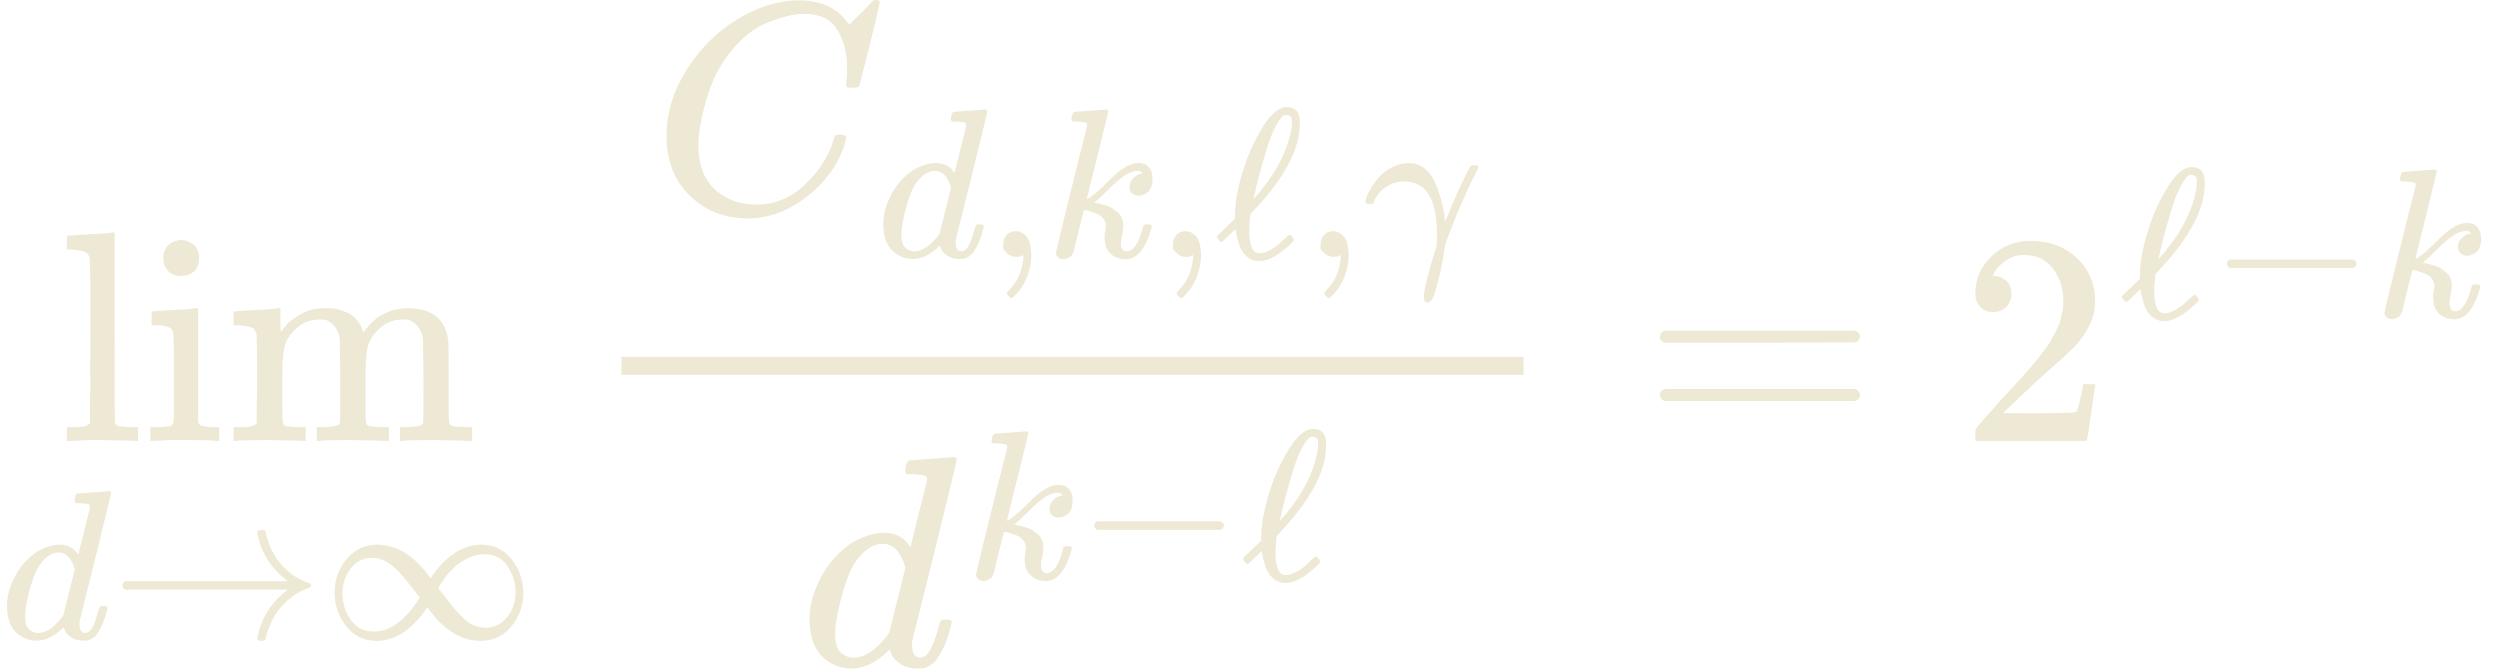
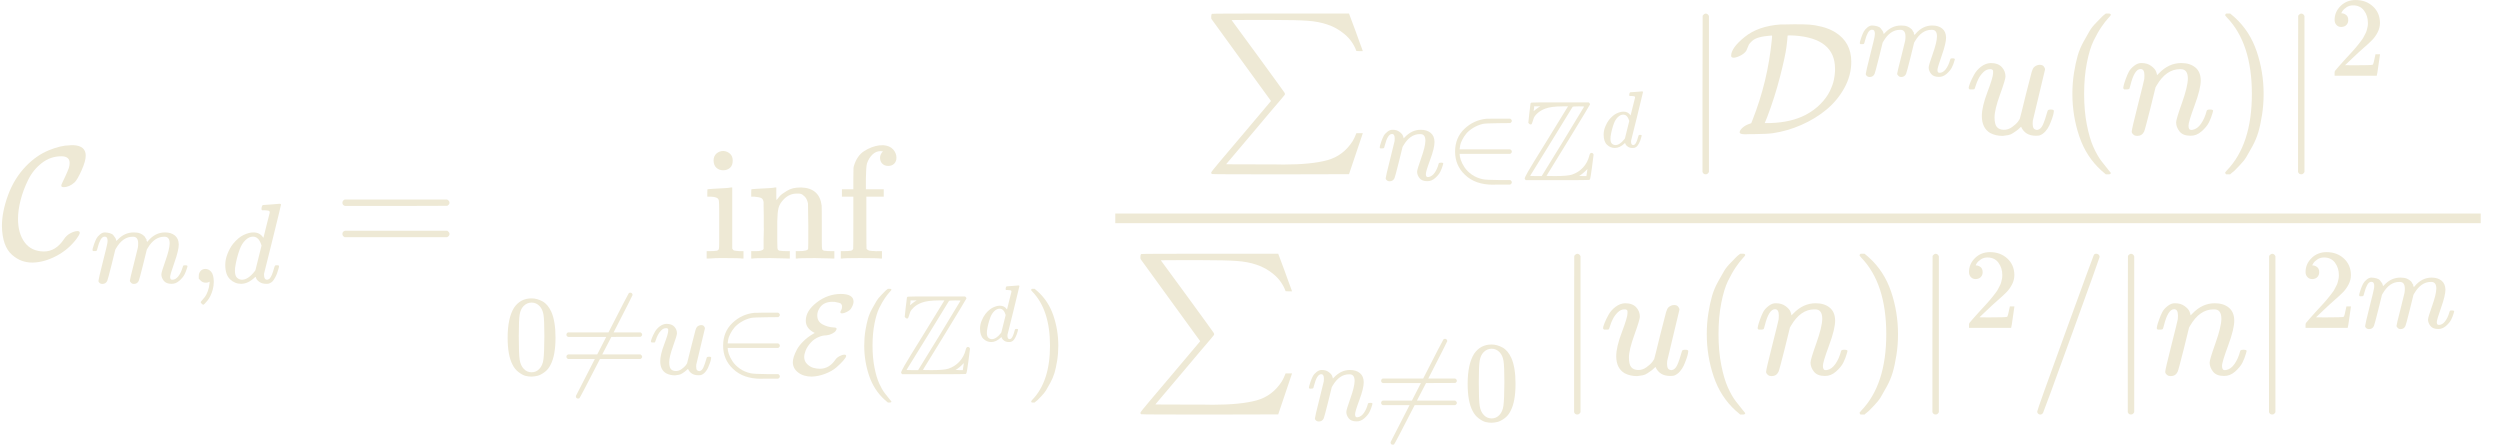
- <svg xmlns="http://www.w3.org/2000/svg" width="199.709" height="53.597" viewBox="0 0 8321.2 2233.2">
-   <svg x="0" y="0" width="8321.2" height="2233.2" viewBox="0 -1467.7 8321.2 2233.2">
+ <svg xmlns="http://www.w3.org/2000/svg" width="373.054" height="66.358" viewBox="0 0 15543.9 2764.9">
+   <svg x="0" y="0" width="15543.9" height="2764.9" viewBox="0 -1607.6 15543.9 2764.9">
    <g stroke="#eee9d5" fill="#eee9d5" stroke-width="0" transform="scale(1,-1)">
      <g data-mml-node="math">
-         <g data-mml-node="munder">
-           <g data-mml-node="mo" transform="translate(196.5,0)">
-             <path data-c="6C" d="M42 46H56Q95 46 103 60V68Q103 77 103 91T103 124T104 167T104 217T104 272T104 329Q104 366 104 407T104 482T104 542T103 586T103 603Q100 622 89 628T44 637H26V660Q26 683 28 683L38 684Q48 685 67 686T104 688Q121 689 141 690T171 693T182 694H185V379Q185 62 186 60Q190 52 198 49Q219 46 247 46H263V0H255L232 1Q209 2 183 2T145 3T107 3T57 1L34 0H26V46H42Z" />
-             <path data-c="69" d="M69 609Q69 637 87 653T131 669Q154 667 171 652T188 609Q188 579 171 564T129 549Q104 549 87 564T69 609ZM247 0Q232 3 143 3Q132 3 106 3T56 1L34 0H26V46H42Q70 46 91 49Q100 53 102 60T104 102V205V293Q104 345 102 359T88 378Q74 385 41 385H30V408Q30 431 32 431L42 432Q52 433 70 434T106 436Q123 437 142 438T171 441T182 442H185V62Q190 52 197 50T232 46H255V0H247Z" transform="translate(278,0)" />
-             <path data-c="6D" d="M41 46H55Q94 46 102 60V68Q102 77 102 91T102 122T103 161T103 203Q103 234 103 269T102 328V351Q99 370 88 376T43 385H25V408Q25 431 27 431L37 432Q47 433 65 434T102 436Q119 437 138 438T167 441T178 442H181V402Q181 364 182 364T187 369T199 384T218 402T247 421T285 437Q305 442 336 442Q351 442 364 440T387 434T406 426T421 417T432 406T441 395T448 384T452 374T455 366L457 361L460 365Q463 369 466 373T475 384T488 397T503 410T523 422T546 432T572 439T603 442Q729 442 740 329Q741 322 741 190V104Q741 66 743 59T754 49Q775 46 803 46H819V0H811L788 1Q764 2 737 2T699 3Q596 3 587 0H579V46H595Q656 46 656 62Q657 64 657 200Q656 335 655 343Q649 371 635 385T611 402T585 404Q540 404 506 370Q479 343 472 315T464 232V168V108Q464 78 465 68T468 55T477 49Q498 46 526 46H542V0H534L510 1Q487 2 460 2T422 3Q319 3 310 0H302V46H318Q379 46 379 62Q380 64 380 200Q379 335 378 343Q372 371 358 385T334 402T308 404Q263 404 229 370Q202 343 195 315T187 232V168V108Q187 78 188 68T191 55T200 49Q221 46 249 46H265V0H257L234 1Q210 2 183 2T145 3Q42 3 33 0H25V46H41Z" transform="translate(556,0)" />
-           </g>
-           <g data-mml-node="TeXAtom" transform="translate(0,-657.7) scale(0.707)" data-mjx-texclass="ORD">
+         <g data-mml-node="msub">
+           <g data-mml-node="TeXAtom" data-mjx-texclass="ORD">
            <g data-mml-node="mi">
+               <path data-c="43" d="M201 -25Q167 -25 136 -14T75 23T29 94T12 202Q12 290 50 394T161 574Q227 642 303 673T433 704Q435 705 457 705Q533 701 533 640Q533 606 507 548T464 474Q431 444 396 444Q381 444 381 453Q381 459 388 473T407 513T428 563Q433 580 433 594Q433 636 381 636Q314 636 260 594T175 489T128 363T112 247Q112 157 153 101T273 44Q347 44 398 121Q413 144 437 157T481 171Q496 171 496 160Q496 150 476 123Q426 56 350 16T201 -25Z" />
+             </g>
+           </g>
+           <g data-mml-node="TeXAtom" transform="translate(560,-150) scale(0.707)" data-mjx-texclass="ORD">
+             <g data-mml-node="mi">
+               <path data-c="1D45A" d="M21 287Q22 293 24 303T36 341T56 388T88 425T132 442T175 435T205 417T221 395T229 376L231 369Q231 367 232 367L243 378Q303 442 384 442Q401 442 415 440T441 433T460 423T475 411T485 398T493 385T497 373T500 364T502 357L510 367Q573 442 659 442Q713 442 746 415T780 336Q780 285 742 178T704 50Q705 36 709 31T724 26Q752 26 776 56T815 138Q818 149 821 151T837 153Q857 153 857 145Q857 144 853 130Q845 101 831 73T785 17T716 -10Q669 -10 648 17T627 73Q627 92 663 193T700 345Q700 404 656 404H651Q565 404 506 303L499 291L466 157Q433 26 428 16Q415 -11 385 -11Q372 -11 364 -4T353 8T350 18Q350 29 384 161L420 307Q423 322 423 345Q423 404 379 404H374Q288 404 229 303L222 291L189 157Q156 26 151 16Q138 -11 108 -11Q95 -11 87 -5T76 7T74 17Q74 30 112 181Q151 335 151 342Q154 357 154 369Q154 405 129 405Q107 405 92 377T69 316T57 280Q55 278 41 278H27Q21 284 21 287Z" />
+             </g>
+             <g data-mml-node="mo" transform="translate(878,0)">
+               <path data-c="2C" d="M78 35T78 60T94 103T137 121Q165 121 187 96T210 8Q210 -27 201 -60T180 -117T154 -158T130 -185T117 -194Q113 -194 104 -185T95 -172Q95 -168 106 -156T131 -126T157 -76T173 -3V9L172 8Q170 7 167 6T161 3T152 1T140 0Q113 0 96 17Z" />
+             </g>
+             <g data-mml-node="mi" transform="translate(1156,0)">
              <path data-c="1D451" d="M366 683Q367 683 438 688T511 694Q523 694 523 686Q523 679 450 384T375 83T374 68Q374 26 402 26Q411 27 422 35Q443 55 463 131Q469 151 473 152Q475 153 483 153H487H491Q506 153 506 145Q506 140 503 129Q490 79 473 48T445 8T417 -8Q409 -10 393 -10Q359 -10 336 5T306 36L300 51Q299 52 296 50Q294 48 292 46Q233 -10 172 -10Q117 -10 75 30T33 157Q33 205 53 255T101 341Q148 398 195 420T280 442Q336 442 364 400Q369 394 369 396Q370 400 396 505T424 616Q424 629 417 632T378 637H357Q351 643 351 645T353 664Q358 683 366 683ZM352 326Q329 405 277 405Q242 405 210 374T160 293Q131 214 119 129Q119 126 119 118T118 106Q118 61 136 44T179 26Q233 26 290 98L298 109L352 326Z" />
            </g>
-             <g data-mml-node="mo" transform="translate(520,0)">
-               <path data-c="2192" d="M56 237T56 250T70 270H835Q719 357 692 493Q692 494 692 496T691 499Q691 511 708 511H711Q720 511 723 510T729 506T732 497T735 481T743 456Q765 389 816 336T935 261Q944 258 944 250Q944 244 939 241T915 231T877 212Q836 186 806 152T761 85T740 35T732 4Q730 -6 727 -8T711 -11Q691 -11 691 0Q691 7 696 25Q728 151 835 230H70Q56 237 56 250Z" />
-             </g>
-             <g data-mml-node="mi" transform="translate(1520,0)">
-               <path data-c="221E" d="M55 217Q55 305 111 373T254 442Q342 442 419 381Q457 350 493 303L507 284L514 294Q618 442 747 442Q833 442 888 374T944 214Q944 128 889 59T743 -11Q657 -11 580 50Q542 81 506 128L492 147L485 137Q381 -11 252 -11Q166 -11 111 57T55 217ZM907 217Q907 285 869 341T761 397Q740 397 720 392T682 378T648 359T619 335T594 310T574 285T559 263T548 246L543 238L574 198Q605 158 622 138T664 94T714 61T765 51Q827 51 867 100T907 217ZM92 214Q92 145 131 89T239 33Q357 33 456 193L425 233Q364 312 334 337Q285 380 233 380Q171 380 132 331T92 214Z" />
-             </g>
-           </g>
-         </g>
-         <g data-mml-node="mfrac" transform="translate(1948.6,0)">
-           <g data-mml-node="msub" transform="translate(220,762.7)">
-             <g data-mml-node="mi">
-               <path data-c="1D436" d="M50 252Q50 367 117 473T286 641T490 704Q580 704 633 653Q642 643 648 636T656 626L657 623Q660 623 684 649Q691 655 699 663T715 679T725 690L740 705H746Q760 705 760 698Q760 694 728 561Q692 422 692 421Q690 416 687 415T669 413H653Q647 419 647 422Q647 423 648 429T650 449T651 481Q651 552 619 605T510 659Q484 659 454 652T382 628T299 572T226 479Q194 422 175 346T156 222Q156 108 232 58Q280 24 350 24Q441 24 512 92T606 240Q610 253 612 255T628 257Q648 257 648 248Q648 243 647 239Q618 132 523 55T319 -22Q206 -22 128 53T50 252Z" />
-             </g>
-             <g data-mml-node="TeXAtom" transform="translate(748,-150) scale(0.707)" data-mjx-texclass="ORD">
+           </g>
+         </g>
+         <g data-mml-node="mo" transform="translate(2072.9,0)">
+           <path data-c="3D" d="M56 347Q56 360 70 367H707Q722 359 722 347Q722 336 708 328L390 327H72Q56 332 56 347ZM56 153Q56 168 72 173H708Q722 163 722 153Q722 140 707 133H70Q56 140 56 153Z" />
+         </g>
+         <g data-mml-node="munder" transform="translate(3128.7,0)">
+           <g data-mml-node="mo" transform="translate(1239,0)">
+             <path data-c="69" d="M69 609Q69 637 87 653T131 669Q154 667 171 652T188 609Q188 579 171 564T129 549Q104 549 87 564T69 609ZM247 0Q232 3 143 3Q132 3 106 3T56 1L34 0H26V46H42Q70 46 91 49Q100 53 102 60T104 102V205V293Q104 345 102 359T88 378Q74 385 41 385H30V408Q30 431 32 431L42 432Q52 433 70 434T106 436Q123 437 142 438T171 441T182 442H185V62Q190 52 197 50T232 46H255V0H247Z" />
+             <path data-c="6E" d="M41 46H55Q94 46 102 60V68Q102 77 102 91T102 122T103 161T103 203Q103 234 103 269T102 328V351Q99 370 88 376T43 385H25V408Q25 431 27 431L37 432Q47 433 65 434T102 436Q119 437 138 438T167 441T178 442H181V402Q181 364 182 364T187 369T199 384T218 402T247 421T285 437Q305 442 336 442Q450 438 463 329Q464 322 464 190V104Q464 66 466 59T477 49Q498 46 526 46H542V0H534L510 1Q487 2 460 2T422 3Q319 3 310 0H302V46H318Q379 46 379 62Q380 64 380 200Q379 335 378 343Q372 371 358 385T334 402T308 404Q263 404 229 370Q202 343 195 315T187 232V168V108Q187 78 188 68T191 55T200 49Q221 46 249 46H265V0H257L234 1Q210 2 183 2T145 3Q42 3 33 0H25V46H41Z" transform="translate(278,0)" />
+             <path data-c="66" d="M273 0Q255 3 146 3Q43 3 34 0H26V46H42Q70 46 91 49Q99 52 103 60Q104 62 104 224V385H33V431H104V497L105 564L107 574Q126 639 171 668T266 704Q267 704 275 704T289 705Q330 702 351 679T372 627Q372 604 358 590T321 576T284 590T270 627Q270 647 288 667H284Q280 668 273 668Q245 668 223 647T189 592Q183 572 182 497V431H293V385H185V225Q185 63 186 61T189 57T194 54T199 51T206 49T213 48T222 47T231 47T241 46T251 46H282V0H273Z" transform="translate(834,0)" />
+           </g>
+           <g data-mml-node="TeXAtom" transform="translate(0,-718.4) scale(0.707)" data-mjx-texclass="ORD">
+             <g data-mml-node="mn">
+               <path data-c="30" d="M96 585Q152 666 249 666Q297 666 345 640T423 548Q460 465 460 320Q460 165 417 83Q397 41 362 16T301 -15T250 -22Q224 -22 198 -16T137 16T82 83Q39 165 39 320Q39 494 96 585ZM321 597Q291 629 250 629Q208 629 178 597Q153 571 145 525T137 333Q137 175 145 125T181 46Q209 16 250 16Q290 16 318 46Q347 76 354 130T362 333Q362 478 354 524T321 597Z" />
+             </g>
+             <g data-mml-node="mo" transform="translate(500,0)">
+               <path data-c="2260" d="M166 -215T159 -215T147 -212T141 -204T139 -197Q139 -190 144 -183L306 133H70Q56 140 56 153Q56 168 72 173H327L406 327H72Q56 332 56 347Q56 360 70 367H426Q597 702 602 707Q605 716 618 716Q625 716 630 712T636 703T638 696Q638 692 471 367H707Q722 359 722 347Q722 336 708 328L451 327L371 173H708Q722 163 722 153Q722 140 707 133H351Q175 -210 170 -212Q166 -215 159 -215Z" />
+             </g>
+             <g data-mml-node="mi" transform="translate(1278,0)">
+               <path data-c="1D462" d="M21 287Q21 295 30 318T55 370T99 420T158 442Q204 442 227 417T250 358Q250 340 216 246T182 105Q182 62 196 45T238 27T291 44T328 78L339 95Q341 99 377 247Q407 367 413 387T427 416Q444 431 463 431Q480 431 488 421T496 402L420 84Q419 79 419 68Q419 43 426 35T447 26Q469 29 482 57T512 145Q514 153 532 153Q551 153 551 144Q550 139 549 130T540 98T523 55T498 17T462 -8Q454 -10 438 -10Q372 -10 347 46Q345 45 336 36T318 21T296 6T267 -6T233 -11Q189 -11 155 7Q103 38 103 113Q103 170 138 262T173 379Q173 380 173 381Q173 390 173 393T169 400T158 404H154Q131 404 112 385T82 344T65 302T57 280Q55 278 41 278H27Q21 284 21 287Z" />
+             </g>
+             <g data-mml-node="mo" transform="translate(1850,0)">
+               <path data-c="2208" d="M84 250Q84 372 166 450T360 539Q361 539 377 539T419 540T469 540H568Q583 532 583 520Q583 511 570 501L466 500Q355 499 329 494Q280 482 242 458T183 409T147 354T129 306T124 272V270H568Q583 262 583 250T568 230H124V228Q124 207 134 177T167 112T231 48T328 7Q355 1 466 0H570Q583 -10 583 -20Q583 -32 568 -40H471Q464 -40 446 -40T417 -41Q262 -41 172 45Q84 127 84 250Z" />
+             </g>
+             <g data-mml-node="TeXAtom" data-mjx-texclass="ORD" transform="translate(2517,0)">
              <g data-mml-node="mi">
+                 <path data-c="45" d="M144 470Q144 556 240 630T451 705Q564 705 564 637Q564 611 540 573Q529 559 505 547T464 534Q448 534 448 545Q448 552 455 562Q463 577 463 591Q463 600 462 604T456 616T436 627T400 635Q396 635 390 635T380 636Q291 636 258 568Q245 544 245 516Q245 463 290 438T391 410Q415 410 415 398Q415 392 407 380T376 356T326 341Q288 340 260 327Q218 311 187 276T143 208T130 151Q130 113 156 88T211 55T268 47Q349 47 403 125Q415 144 439 157T483 171Q499 171 499 160Q499 148 475 120T413 59T315 3T197 -22Q124 -22 77 14T30 105Q30 126 39 154T66 216T122 288T209 354L223 362Q144 400 144 470Z" />
+               </g>
+             </g>
+             <g data-mml-node="mo" transform="translate(3081,0)">
+               <path data-c="28" d="M94 250Q94 319 104 381T127 488T164 576T202 643T244 695T277 729T302 750H315H319Q333 750 333 741Q333 738 316 720T275 667T226 581T184 443T167 250T184 58T225 -81T274 -167T316 -220T333 -241Q333 -250 318 -250H315H302L274 -226Q180 -141 137 -14T94 250Z" />
+             </g>
+             <g data-mml-node="msup" transform="translate(3470,0)">
+               <g data-mml-node="TeXAtom" data-mjx-texclass="ORD">
+                 <g data-mml-node="mi">
+                   <path data-c="2124" d="M39 -1Q29 9 29 12Q29 23 60 77T219 337L410 648H364Q261 648 210 628Q168 612 142 588T109 545T97 509T88 490Q85 489 80 489Q72 489 61 503L70 588Q72 607 75 628T79 662T81 675Q84 677 88 681Q90 683 341 683H592Q604 673 604 666Q604 662 412 348L221 37Q221 35 301 35Q406 35 446 48Q504 68 543 111T597 212Q602 239 617 239Q624 239 629 234T635 223Q635 215 621 113T604 8L597 1Q595 -1 317 -1H39ZM148 637L166 648H112V632Q111 629 110 622T108 612Q108 608 110 608T116 612T129 623T148 637ZM552 646Q552 648 504 648Q452 648 450 643Q448 639 266 343T77 37Q77 35 128 35H179L366 339L552 646ZM572 35Q581 89 581 97L561 77Q542 59 526 48L508 37L539 35H572Z" />
+                 </g>
+               </g>
+               <g data-mml-node="mi" transform="translate(700,289) scale(0.707)">
                <path data-c="1D451" d="M366 683Q367 683 438 688T511 694Q523 694 523 686Q523 679 450 384T375 83T374 68Q374 26 402 26Q411 27 422 35Q443 55 463 131Q469 151 473 152Q475 153 483 153H487H491Q506 153 506 145Q506 140 503 129Q490 79 473 48T445 8T417 -8Q409 -10 393 -10Q359 -10 336 5T306 36L300 51Q299 52 296 50Q294 48 292 46Q233 -10 172 -10Q117 -10 75 30T33 157Q33 205 53 255T101 341Q148 398 195 420T280 442Q336 442 364 400Q369 394 369 396Q370 400 396 505T424 616Q424 629 417 632T378 637H357Q351 643 351 645T353 664Q358 683 366 683ZM352 326Q329 405 277 405Q242 405 210 374T160 293Q131 214 119 129Q119 126 119 118T118 106Q118 61 136 44T179 26Q233 26 290 98L298 109L352 326Z" />
              </g>
-               <g data-mml-node="mo" transform="translate(520,0)">
-                 <path data-c="2C" d="M78 35T78 60T94 103T137 121Q165 121 187 96T210 8Q210 -27 201 -60T180 -117T154 -158T130 -185T117 -194Q113 -194 104 -185T95 -172Q95 -168 106 -156T131 -126T157 -76T173 -3V9L172 8Q170 7 167 6T161 3T152 1T140 0Q113 0 96 17Z" />
-               </g>
-               <g data-mml-node="mi" transform="translate(798,0)">
-                 <path data-c="1D458" d="M121 647Q121 657 125 670T137 683Q138 683 209 688T282 694Q294 694 294 686Q294 679 244 477Q194 279 194 272Q213 282 223 291Q247 309 292 354T362 415Q402 442 438 442Q468 442 485 423T503 369Q503 344 496 327T477 302T456 291T438 288Q418 288 406 299T394 328Q394 353 410 369T442 390L458 393Q446 405 434 405H430Q398 402 367 380T294 316T228 255Q230 254 243 252T267 246T293 238T320 224T342 206T359 180T365 147Q365 130 360 106T354 66Q354 26 381 26Q429 26 459 145Q461 153 479 153H483Q499 153 499 144Q499 139 496 130Q455 -11 378 -11Q333 -11 305 15T277 90Q277 108 280 121T283 145Q283 167 269 183T234 206T200 217T182 220H180Q168 178 159 139T145 81T136 44T129 20T122 7T111 -2Q98 -11 83 -11Q66 -11 57 -1T48 16Q48 26 85 176T158 471L195 616Q196 629 188 632T149 637H144Q134 637 131 637T124 640T121 647Z" />
-               </g>
-               <g data-mml-node="mo" transform="translate(1319,0)">
-                 <path data-c="2C" d="M78 35T78 60T94 103T137 121Q165 121 187 96T210 8Q210 -27 201 -60T180 -117T154 -158T130 -185T117 -194Q113 -194 104 -185T95 -172Q95 -168 106 -156T131 -126T157 -76T173 -3V9L172 8Q170 7 167 6T161 3T152 1T140 0Q113 0 96 17Z" />
-               </g>
-               <g data-mml-node="mi" transform="translate(1597,0)">
-                 <path data-c="2113" d="M345 104T349 104T361 95T369 80T352 59Q268 -20 206 -20Q170 -20 146 3T113 53T99 104L94 129Q94 130 79 116T48 86T28 70Q22 70 15 79T7 94Q7 98 12 103T58 147L91 179V185Q91 186 91 191T92 200Q92 282 128 400T223 612T336 705Q397 705 397 636V627Q397 453 194 233Q185 223 180 218T174 211T171 208T165 201L163 186Q159 142 159 123Q159 17 208 17Q228 17 253 30T293 56T335 94Q345 104 349 104ZM360 634Q360 655 354 661T336 668Q328 668 322 666T302 645T272 592Q252 547 229 467T192 330L179 273Q179 272 186 280T204 300T221 322Q327 453 355 590Q360 612 360 634Z" />
-               </g>
-               <g data-mml-node="mo" transform="translate(2014,0)">
-                 <path data-c="2C" d="M78 35T78 60T94 103T137 121Q165 121 187 96T210 8Q210 -27 201 -60T180 -117T154 -158T130 -185T117 -194Q113 -194 104 -185T95 -172Q95 -168 106 -156T131 -126T157 -76T173 -3V9L172 8Q170 7 167 6T161 3T152 1T140 0Q113 0 96 17Z" />
-               </g>
-               <g data-mml-node="mi" transform="translate(2292,0)">
-                 <path data-c="1D6FE" d="M31 249Q11 249 11 258Q11 275 26 304T66 365T129 418T206 441Q233 441 239 440Q287 429 318 386T371 255Q385 195 385 170Q385 166 386 166L398 193Q418 244 443 300T486 391T508 430Q510 431 524 431H537Q543 425 543 422Q543 418 522 378T463 251T391 71Q385 55 378 6T357 -100Q341 -165 330 -190T303 -216Q286 -216 286 -188Q286 -138 340 32L346 51L347 69Q348 79 348 100Q348 257 291 317Q251 355 196 355Q148 355 108 329T51 260Q49 251 47 251Q45 249 31 249Z" />
-               </g>
-             </g>
-           </g>
-           <g data-mml-node="msup" transform="translate(713.1,-747.5)">
-             <g data-mml-node="mi">
-               <path data-c="1D451" d="M366 683Q367 683 438 688T511 694Q523 694 523 686Q523 679 450 384T375 83T374 68Q374 26 402 26Q411 27 422 35Q443 55 463 131Q469 151 473 152Q475 153 483 153H487H491Q506 153 506 145Q506 140 503 129Q490 79 473 48T445 8T417 -8Q409 -10 393 -10Q359 -10 336 5T306 36L300 51Q299 52 296 50Q294 48 292 46Q233 -10 172 -10Q117 -10 75 30T33 157Q33 205 53 255T101 341Q148 398 195 420T280 442Q336 442 364 400Q369 394 369 396Q370 400 396 505T424 616Q424 629 417 632T378 637H357Q351 643 351 645T353 664Q358 683 366 683ZM352 326Q329 405 277 405Q242 405 210 374T160 293Q131 214 119 129Q119 126 119 118T118 106Q118 61 136 44T179 26Q233 26 290 98L298 109L352 326Z" />
-             </g>
-             <g data-mml-node="TeXAtom" transform="translate(553,289) scale(0.707)" data-mjx-texclass="ORD">
-               <g data-mml-node="mi">
-                 <path data-c="1D458" d="M121 647Q121 657 125 670T137 683Q138 683 209 688T282 694Q294 694 294 686Q294 679 244 477Q194 279 194 272Q213 282 223 291Q247 309 292 354T362 415Q402 442 438 442Q468 442 485 423T503 369Q503 344 496 327T477 302T456 291T438 288Q418 288 406 299T394 328Q394 353 410 369T442 390L458 393Q446 405 434 405H430Q398 402 367 380T294 316T228 255Q230 254 243 252T267 246T293 238T320 224T342 206T359 180T365 147Q365 130 360 106T354 66Q354 26 381 26Q429 26 459 145Q461 153 479 153H483Q499 153 499 144Q499 139 496 130Q455 -11 378 -11Q333 -11 305 15T277 90Q277 108 280 121T283 145Q283 167 269 183T234 206T200 217T182 220H180Q168 178 159 139T145 81T136 44T129 20T122 7T111 -2Q98 -11 83 -11Q66 -11 57 -1T48 16Q48 26 85 176T158 471L195 616Q196 629 188 632T149 637H144Q134 637 131 637T124 640T121 647Z" />
-               </g>
-               <g data-mml-node="mo" transform="translate(521,0)">
-                 <path data-c="2212" d="M84 237T84 250T98 270H679Q694 262 694 250T679 230H98Q84 237 84 250Z" />
-               </g>
-               <g data-mml-node="mi" transform="translate(1299,0)">
-                 <path data-c="2113" d="M345 104T349 104T361 95T369 80T352 59Q268 -20 206 -20Q170 -20 146 3T113 53T99 104L94 129Q94 130 79 116T48 86T28 70Q22 70 15 79T7 94Q7 98 12 103T58 147L91 179V185Q91 186 91 191T92 200Q92 282 128 400T223 612T336 705Q397 705 397 636V627Q397 453 194 233Q185 223 180 218T174 211T171 208T165 201L163 186Q159 142 159 123Q159 17 208 17Q228 17 253 30T293 56T335 94Q345 104 349 104ZM360 634Q360 655 354 661T336 668Q328 668 322 666T302 645T272 592Q252 547 229 467T192 330L179 273Q179 272 186 280T204 300T221 322Q327 453 355 590Q360 612 360 634Z" />
-               </g>
-             </g>
-           </g>
-           <rect width="3002.6" height="60" x="120" y="220" />
-         </g>
-         <g data-mml-node="mo" transform="translate(5469,0)">
-           <path data-c="3D" d="M56 347Q56 360 70 367H707Q722 359 722 347Q722 336 708 328L390 327H72Q56 332 56 347ZM56 153Q56 168 72 173H708Q722 163 722 153Q722 140 707 133H70Q56 140 56 153Z" />
-         </g>
-         <g data-mml-node="msup" transform="translate(6524.8,0)">
-           <g data-mml-node="mn">
-             <path data-c="32" d="M109 429Q82 429 66 447T50 491Q50 562 103 614T235 666Q326 666 387 610T449 465Q449 422 429 383T381 315T301 241Q265 210 201 149L142 93L218 92Q375 92 385 97Q392 99 409 186V189H449V186Q448 183 436 95T421 3V0H50V19V31Q50 38 56 46T86 81Q115 113 136 137Q145 147 170 174T204 211T233 244T261 278T284 308T305 340T320 369T333 401T340 431T343 464Q343 527 309 573T212 619Q179 619 154 602T119 569T109 550Q109 549 114 549Q132 549 151 535T170 489Q170 464 154 447T109 429Z" />
-           </g>
-           <g data-mml-node="TeXAtom" transform="translate(533,413) scale(0.707)" data-mjx-texclass="ORD">
-             <g data-mml-node="mi">
-               <path data-c="2113" d="M345 104T349 104T361 95T369 80T352 59Q268 -20 206 -20Q170 -20 146 3T113 53T99 104L94 129Q94 130 79 116T48 86T28 70Q22 70 15 79T7 94Q7 98 12 103T58 147L91 179V185Q91 186 91 191T92 200Q92 282 128 400T223 612T336 705Q397 705 397 636V627Q397 453 194 233Q185 223 180 218T174 211T171 208T165 201L163 186Q159 142 159 123Q159 17 208 17Q228 17 253 30T293 56T335 94Q345 104 349 104ZM360 634Q360 655 354 661T336 668Q328 668 322 666T302 645T272 592Q252 547 229 467T192 330L179 273Q179 272 186 280T204 300T221 322Q327 453 355 590Q360 612 360 634Z" />
-             </g>
-             <g data-mml-node="mo" transform="translate(417,0)">
-               <path data-c="2212" d="M84 237T84 250T98 270H679Q694 262 694 250T679 230H98Q84 237 84 250Z" />
-             </g>
-             <g data-mml-node="mi" transform="translate(1195,0)">
-               <path data-c="1D458" d="M121 647Q121 657 125 670T137 683Q138 683 209 688T282 694Q294 694 294 686Q294 679 244 477Q194 279 194 272Q213 282 223 291Q247 309 292 354T362 415Q402 442 438 442Q468 442 485 423T503 369Q503 344 496 327T477 302T456 291T438 288Q418 288 406 299T394 328Q394 353 410 369T442 390L458 393Q446 405 434 405H430Q398 402 367 380T294 316T228 255Q230 254 243 252T267 246T293 238T320 224T342 206T359 180T365 147Q365 130 360 106T354 66Q354 26 381 26Q429 26 459 145Q461 153 479 153H483Q499 153 499 144Q499 139 496 130Q455 -11 378 -11Q333 -11 305 15T277 90Q277 108 280 121T283 145Q283 167 269 183T234 206T200 217T182 220H180Q168 178 159 139T145 81T136 44T129 20T122 7T111 -2Q98 -11 83 -11Q66 -11 57 -1T48 16Q48 26 85 176T158 471L195 616Q196 629 188 632T149 637H144Q134 637 131 637T124 640T121 647Z" />
-             </g>
-           </g>
+             </g>
+             <g data-mml-node="mo" transform="translate(4587.7,0)">
+               <path data-c="29" d="M60 749L64 750Q69 750 74 750H86L114 726Q208 641 251 514T294 250Q294 182 284 119T261 12T224 -76T186 -143T145 -194T113 -227T90 -246Q87 -249 86 -250H74Q66 -250 63 -250T58 -247T55 -238Q56 -237 66 -225Q221 -64 221 250T66 725Q56 737 55 738Q55 746 60 749Z" />
+             </g>
+           </g>
+         </g>
+         <g data-mml-node="mfrac" transform="translate(6814.4,0)">
+           <g data-mml-node="mrow" transform="translate(660.1,773.6)">
+             <g data-mml-node="munder">
+               <g data-mml-node="mo">
+                 <path data-c="2211" d="M61 748Q64 750 489 750H913L954 640Q965 609 976 579T993 533T999 516H979L959 517Q936 579 886 621T777 682Q724 700 655 705T436 710H319Q183 710 183 709Q186 706 348 484T511 259Q517 250 513 244L490 216Q466 188 420 134T330 27L149 -187Q149 -188 362 -188Q388 -188 436 -188T506 -189Q679 -189 778 -162T936 -43Q946 -27 959 6H999L913 -249L489 -250Q65 -250 62 -248Q56 -246 56 -239Q56 -234 118 -161Q186 -81 245 -11L428 206Q428 207 242 462L57 717L56 728Q56 744 61 748Z" />
+               </g>
+               <g data-mml-node="TeXAtom" transform="translate(1089,-285.4) scale(0.707)" data-mjx-texclass="ORD">
+                 <g data-mml-node="mi">
+                   <path data-c="1D45B" d="M21 287Q22 293 24 303T36 341T56 388T89 425T135 442Q171 442 195 424T225 390T231 369Q231 367 232 367L243 378Q304 442 382 442Q436 442 469 415T503 336T465 179T427 52Q427 26 444 26Q450 26 453 27Q482 32 505 65T540 145Q542 153 560 153Q580 153 580 145Q580 144 576 130Q568 101 554 73T508 17T439 -10Q392 -10 371 17T350 73Q350 92 386 193T423 345Q423 404 379 404H374Q288 404 229 303L222 291L189 157Q156 26 151 16Q138 -11 108 -11Q95 -11 87 -5T76 7T74 17Q74 30 112 180T152 343Q153 348 153 366Q153 405 129 405Q91 405 66 305Q60 285 60 284Q58 278 41 278H27Q21 284 21 287Z" />
+                 </g>
+                 <g data-mml-node="mo" transform="translate(600,0)">
+                   <path data-c="2208" d="M84 250Q84 372 166 450T360 539Q361 539 377 539T419 540T469 540H568Q583 532 583 520Q583 511 570 501L466 500Q355 499 329 494Q280 482 242 458T183 409T147 354T129 306T124 272V270H568Q583 262 583 250T568 230H124V228Q124 207 134 177T167 112T231 48T328 7Q355 1 466 0H570Q583 -10 583 -20Q583 -32 568 -40H471Q464 -40 446 -40T417 -41Q262 -41 172 45Q84 127 84 250Z" />
+                 </g>
+                 <g data-mml-node="msup" transform="translate(1267,0)">
+                   <g data-mml-node="TeXAtom" data-mjx-texclass="ORD">
+                     <g data-mml-node="mi">
+                       <path data-c="2124" d="M39 -1Q29 9 29 12Q29 23 60 77T219 337L410 648H364Q261 648 210 628Q168 612 142 588T109 545T97 509T88 490Q85 489 80 489Q72 489 61 503L70 588Q72 607 75 628T79 662T81 675Q84 677 88 681Q90 683 341 683H592Q604 673 604 666Q604 662 412 348L221 37Q221 35 301 35Q406 35 446 48Q504 68 543 111T597 212Q602 239 617 239Q624 239 629 234T635 223Q635 215 621 113T604 8L597 1Q595 -1 317 -1H39ZM148 637L166 648H112V632Q111 629 110 622T108 612Q108 608 110 608T116 612T129 623T148 637ZM552 646Q552 648 504 648Q452 648 450 643Q448 639 266 343T77 37Q77 35 128 35H179L366 339L552 646ZM572 35Q581 89 581 97L561 77Q542 59 526 48L508 37L539 35H572Z" />
+                     </g>
+                   </g>
+                   <g data-mml-node="mi" transform="translate(700,289) scale(0.707)">
+                     <path data-c="1D451" d="M366 683Q367 683 438 688T511 694Q523 694 523 686Q523 679 450 384T375 83T374 68Q374 26 402 26Q411 27 422 35Q443 55 463 131Q469 151 473 152Q475 153 483 153H487H491Q506 153 506 145Q506 140 503 129Q490 79 473 48T445 8T417 -8Q409 -10 393 -10Q359 -10 336 5T306 36L300 51Q299 52 296 50Q294 48 292 46Q233 -10 172 -10Q117 -10 75 30T33 157Q33 205 53 255T101 341Q148 398 195 420T280 442Q336 442 364 400Q369 394 369 396Q370 400 396 505T424 616Q424 629 417 632T378 637H357Q351 643 351 645T353 664Q358 683 366 683ZM352 326Q329 405 277 405Q242 405 210 374T160 293Q131 214 119 129Q119 126 119 118T118 106Q118 61 136 44T179 26Q233 26 290 98L298 109L352 326Z" />
+                   </g>
+                 </g>
+               </g>
+             </g>
+             <g data-mml-node="TeXAtom" data-mjx-texclass="ORD" transform="translate(2991.9,0)">
+               <g data-mml-node="mo" transform="translate(0 -0.5)">
+                 <path data-c="7C" d="M139 -249H137Q125 -249 119 -235V251L120 737Q130 750 139 750Q152 750 159 735V-235Q151 -249 141 -249H139Z" />
+               </g>
+             </g>
+             <g data-mml-node="msup" transform="translate(3269.9,0)">
+               <g data-mml-node="TeXAtom" data-mjx-texclass="ORD">
+                 <g data-mml-node="mi">
+                   <path data-c="44" d="M37 475Q19 475 19 487Q19 536 103 604T327 682H356Q386 683 408 683H419Q475 683 506 681T582 668T667 633Q766 571 766 450Q766 365 723 287T611 152T455 57T279 6Q248 1 160 0Q148 0 131 0T108 -1Q72 -1 72 11Q72 24 90 40T133 64L144 68L152 88Q247 328 272 587Q275 613 272 613Q272 613 269 613Q225 610 195 602T149 579T129 556T119 532Q118 530 116 525T113 518Q102 502 80 490T37 475ZM665 407Q665 596 412 613Q403 614 383 614Q370 614 370 612Q370 598 363 542T323 357T242 103L228 69H265Q391 73 481 119Q536 148 575 188T633 268T658 338T665 392V407Z" />
+                 </g>
+               </g>
+               <g data-mml-node="mi" transform="translate(804,363) scale(0.707)">
+                 <path data-c="1D45A" d="M21 287Q22 293 24 303T36 341T56 388T88 425T132 442T175 435T205 417T221 395T229 376L231 369Q231 367 232 367L243 378Q303 442 384 442Q401 442 415 440T441 433T460 423T475 411T485 398T493 385T497 373T500 364T502 357L510 367Q573 442 659 442Q713 442 746 415T780 336Q780 285 742 178T704 50Q705 36 709 31T724 26Q752 26 776 56T815 138Q818 149 821 151T837 153Q857 153 857 145Q857 144 853 130Q845 101 831 73T785 17T716 -10Q669 -10 648 17T627 73Q627 92 663 193T700 345Q700 404 656 404H651Q565 404 506 303L499 291L466 157Q433 26 428 16Q415 -11 385 -11Q372 -11 364 -4T353 8T350 18Q350 29 384 161L420 307Q423 322 423 345Q423 404 379 404H374Q288 404 229 303L222 291L189 157Q156 26 151 16Q138 -11 108 -11Q95 -11 87 -5T76 7T74 17Q74 30 112 181Q151 335 151 342Q154 357 154 369Q154 405 129 405Q107 405 92 377T69 316T57 280Q55 278 41 278H27Q21 284 21 287Z" />
+               </g>
+             </g>
+             <g data-mml-node="mi" transform="translate(4744.7,0)">
+               <path data-c="1D462" d="M21 287Q21 295 30 318T55 370T99 420T158 442Q204 442 227 417T250 358Q250 340 216 246T182 105Q182 62 196 45T238 27T291 44T328 78L339 95Q341 99 377 247Q407 367 413 387T427 416Q444 431 463 431Q480 431 488 421T496 402L420 84Q419 79 419 68Q419 43 426 35T447 26Q469 29 482 57T512 145Q514 153 532 153Q551 153 551 144Q550 139 549 130T540 98T523 55T498 17T462 -8Q454 -10 438 -10Q372 -10 347 46Q345 45 336 36T318 21T296 6T267 -6T233 -11Q189 -11 155 7Q103 38 103 113Q103 170 138 262T173 379Q173 380 173 381Q173 390 173 393T169 400T158 404H154Q131 404 112 385T82 344T65 302T57 280Q55 278 41 278H27Q21 284 21 287Z" />
+             </g>
+             <g data-mml-node="mo" transform="translate(5316.7,0)">
+               <path data-c="28" d="M94 250Q94 319 104 381T127 488T164 576T202 643T244 695T277 729T302 750H315H319Q333 750 333 741Q333 738 316 720T275 667T226 581T184 443T167 250T184 58T225 -81T274 -167T316 -220T333 -241Q333 -250 318 -250H315H302L274 -226Q180 -141 137 -14T94 250Z" />
+             </g>
+             <g data-mml-node="mi" transform="translate(5705.7,0)">
+               <path data-c="1D45B" d="M21 287Q22 293 24 303T36 341T56 388T89 425T135 442Q171 442 195 424T225 390T231 369Q231 367 232 367L243 378Q304 442 382 442Q436 442 469 415T503 336T465 179T427 52Q427 26 444 26Q450 26 453 27Q482 32 505 65T540 145Q542 153 560 153Q580 153 580 145Q580 144 576 130Q568 101 554 73T508 17T439 -10Q392 -10 371 17T350 73Q350 92 386 193T423 345Q423 404 379 404H374Q288 404 229 303L222 291L189 157Q156 26 151 16Q138 -11 108 -11Q95 -11 87 -5T76 7T74 17Q74 30 112 180T152 343Q153 348 153 366Q153 405 129 405Q91 405 66 305Q60 285 60 284Q58 278 41 278H27Q21 284 21 287Z" />
+             </g>
+             <g data-mml-node="mo" transform="translate(6305.7,0)">
+               <path data-c="29" d="M60 749L64 750Q69 750 74 750H86L114 726Q208 641 251 514T294 250Q294 182 284 119T261 12T224 -76T186 -143T145 -194T113 -227T90 -246Q87 -249 86 -250H74Q66 -250 63 -250T58 -247T55 -238Q56 -237 66 -225Q221 -64 221 250T66 725Q56 737 55 738Q55 746 60 749Z" />
+             </g>
+             <g data-mml-node="msup" transform="translate(6694.7,0)">
+               <g data-mml-node="mo" transform="translate(0 -0.5)">
+                 <path data-c="7C" d="M139 -249H137Q125 -249 119 -235V251L120 737Q130 750 139 750Q152 750 159 735V-235Q151 -249 141 -249H139Z" />
+               </g>
+               <g data-mml-node="mn" transform="translate(311,363) scale(0.707)">
+                 <path data-c="32" d="M109 429Q82 429 66 447T50 491Q50 562 103 614T235 666Q326 666 387 610T449 465Q449 422 429 383T381 315T301 241Q265 210 201 149L142 93L218 92Q375 92 385 97Q392 99 409 186V189H449V186Q448 183 436 95T421 3V0H50V19V31Q50 38 56 46T86 81Q115 113 136 137Q145 147 170 174T204 211T233 244T261 278T284 308T305 340T320 369T333 401T340 431T343 464Q343 527 309 573T212 619Q179 619 154 602T119 569T109 550Q109 549 114 549Q132 549 151 535T170 489Q170 464 154 447T109 429Z" />
+               </g>
+             </g>
+           </g>
+           <g data-mml-node="mrow" transform="translate(220,-719.9)">
+             <g data-mml-node="munder">
+               <g data-mml-node="mo">
+                 <path data-c="2211" d="M61 748Q64 750 489 750H913L954 640Q965 609 976 579T993 533T999 516H979L959 517Q936 579 886 621T777 682Q724 700 655 705T436 710H319Q183 710 183 709Q186 706 348 484T511 259Q517 250 513 244L490 216Q466 188 420 134T330 27L149 -187Q149 -188 362 -188Q388 -188 436 -188T506 -189Q679 -189 778 -162T936 -43Q946 -27 959 6H999L913 -249L489 -250Q65 -250 62 -248Q56 -246 56 -239Q56 -234 118 -161Q186 -81 245 -11L428 206Q428 207 242 462L57 717L56 728Q56 744 61 748Z" />
+               </g>
+               <g data-mml-node="TeXAtom" transform="translate(1089,-285.4) scale(0.707)" data-mjx-texclass="ORD">
+                 <g data-mml-node="mi">
+                   <path data-c="1D45B" d="M21 287Q22 293 24 303T36 341T56 388T89 425T135 442Q171 442 195 424T225 390T231 369Q231 367 232 367L243 378Q304 442 382 442Q436 442 469 415T503 336T465 179T427 52Q427 26 444 26Q450 26 453 27Q482 32 505 65T540 145Q542 153 560 153Q580 153 580 145Q580 144 576 130Q568 101 554 73T508 17T439 -10Q392 -10 371 17T350 73Q350 92 386 193T423 345Q423 404 379 404H374Q288 404 229 303L222 291L189 157Q156 26 151 16Q138 -11 108 -11Q95 -11 87 -5T76 7T74 17Q74 30 112 180T152 343Q153 348 153 366Q153 405 129 405Q91 405 66 305Q60 285 60 284Q58 278 41 278H27Q21 284 21 287Z" />
+                 </g>
+                 <g data-mml-node="mo" transform="translate(600,0)">
+                   <path data-c="2260" d="M166 -215T159 -215T147 -212T141 -204T139 -197Q139 -190 144 -183L306 133H70Q56 140 56 153Q56 168 72 173H327L406 327H72Q56 332 56 347Q56 360 70 367H426Q597 702 602 707Q605 716 618 716Q625 716 630 712T636 703T638 696Q638 692 471 367H707Q722 359 722 347Q722 336 708 328L451 327L371 173H708Q722 163 722 153Q722 140 707 133H351Q175 -210 170 -212Q166 -215 159 -215Z" />
+                 </g>
+                 <g data-mml-node="mn" transform="translate(1378,0)">
+                   <path data-c="30" d="M96 585Q152 666 249 666Q297 666 345 640T423 548Q460 465 460 320Q460 165 417 83Q397 41 362 16T301 -15T250 -22Q224 -22 198 -16T137 16T82 83Q39 165 39 320Q39 494 96 585ZM321 597Q291 629 250 629Q208 629 178 597Q153 571 145 525T137 333Q137 175 145 125T181 46Q209 16 250 16Q290 16 318 46Q347 76 354 130T362 333Q362 478 354 524T321 597Z" />
+                 </g>
+               </g>
+             </g>
+             <g data-mml-node="TeXAtom" data-mjx-texclass="ORD" transform="translate(2633.6,0)">
+               <g data-mml-node="mo" transform="translate(0 -0.5)">
+                 <path data-c="7C" d="M139 -249H137Q125 -249 119 -235V251L120 737Q130 750 139 750Q152 750 159 735V-235Q151 -249 141 -249H139Z" />
+               </g>
+             </g>
+             <g data-mml-node="mi" transform="translate(2911.6,0)">
+               <path data-c="1D462" d="M21 287Q21 295 30 318T55 370T99 420T158 442Q204 442 227 417T250 358Q250 340 216 246T182 105Q182 62 196 45T238 27T291 44T328 78L339 95Q341 99 377 247Q407 367 413 387T427 416Q444 431 463 431Q480 431 488 421T496 402L420 84Q419 79 419 68Q419 43 426 35T447 26Q469 29 482 57T512 145Q514 153 532 153Q551 153 551 144Q550 139 549 130T540 98T523 55T498 17T462 -8Q454 -10 438 -10Q372 -10 347 46Q345 45 336 36T318 21T296 6T267 -6T233 -11Q189 -11 155 7Q103 38 103 113Q103 170 138 262T173 379Q173 380 173 381Q173 390 173 393T169 400T158 404H154Q131 404 112 385T82 344T65 302T57 280Q55 278 41 278H27Q21 284 21 287Z" />
+             </g>
+             <g data-mml-node="mo" transform="translate(3483.6,0)">
+               <path data-c="28" d="M94 250Q94 319 104 381T127 488T164 576T202 643T244 695T277 729T302 750H315H319Q333 750 333 741Q333 738 316 720T275 667T226 581T184 443T167 250T184 58T225 -81T274 -167T316 -220T333 -241Q333 -250 318 -250H315H302L274 -226Q180 -141 137 -14T94 250Z" />
+             </g>
+             <g data-mml-node="mi" transform="translate(3872.6,0)">
+               <path data-c="1D45B" d="M21 287Q22 293 24 303T36 341T56 388T89 425T135 442Q171 442 195 424T225 390T231 369Q231 367 232 367L243 378Q304 442 382 442Q436 442 469 415T503 336T465 179T427 52Q427 26 444 26Q450 26 453 27Q482 32 505 65T540 145Q542 153 560 153Q580 153 580 145Q580 144 576 130Q568 101 554 73T508 17T439 -10Q392 -10 371 17T350 73Q350 92 386 193T423 345Q423 404 379 404H374Q288 404 229 303L222 291L189 157Q156 26 151 16Q138 -11 108 -11Q95 -11 87 -5T76 7T74 17Q74 30 112 180T152 343Q153 348 153 366Q153 405 129 405Q91 405 66 305Q60 285 60 284Q58 278 41 278H27Q21 284 21 287Z" />
+             </g>
+             <g data-mml-node="mo" transform="translate(4472.6,0)">
+               <path data-c="29" d="M60 749L64 750Q69 750 74 750H86L114 726Q208 641 251 514T294 250Q294 182 284 119T261 12T224 -76T186 -143T145 -194T113 -227T90 -246Q87 -249 86 -250H74Q66 -250 63 -250T58 -247T55 -238Q56 -237 66 -225Q221 -64 221 250T66 725Q56 737 55 738Q55 746 60 749Z" />
+             </g>
+             <g data-mml-node="msup" transform="translate(4861.6,0)">
+               <g data-mml-node="TeXAtom" data-mjx-texclass="ORD">
+                 <g data-mml-node="mo" transform="translate(0 -0.5)">
+                   <path data-c="7C" d="M139 -249H137Q125 -249 119 -235V251L120 737Q130 750 139 750Q152 750 159 735V-235Q151 -249 141 -249H139Z" />
+                 </g>
+               </g>
+               <g data-mml-node="mn" transform="translate(311,289) scale(0.707)">
+                 <path data-c="32" d="M109 429Q82 429 66 447T50 491Q50 562 103 614T235 666Q326 666 387 610T449 465Q449 422 429 383T381 315T301 241Q265 210 201 149L142 93L218 92Q375 92 385 97Q392 99 409 186V189H449V186Q448 183 436 95T421 3V0H50V19V31Q50 38 56 46T86 81Q115 113 136 137Q145 147 170 174T204 211T233 244T261 278T284 308T305 340T320 369T333 401T340 431T343 464Q343 527 309 573T212 619Q179 619 154 602T119 569T109 550Q109 549 114 549Q132 549 151 535T170 489Q170 464 154 447T109 429Z" />
+               </g>
+             </g>
+             <g data-mml-node="TeXAtom" data-mjx-texclass="ORD" transform="translate(5576.2,0)">
+               <g data-mml-node="mo">
+                 <path data-c="2F" d="M423 750Q432 750 438 744T444 730Q444 725 271 248T92 -240Q85 -250 75 -250Q68 -250 62 -245T56 -231Q56 -221 230 257T407 740Q411 750 423 750Z" />
+               </g>
+             </g>
+             <g data-mml-node="TeXAtom" data-mjx-texclass="ORD" transform="translate(6076.2,0)">
+               <g data-mml-node="mo" transform="translate(0 -0.5)">
+                 <path data-c="7C" d="M139 -249H137Q125 -249 119 -235V251L120 737Q130 750 139 750Q152 750 159 735V-235Q151 -249 141 -249H139Z" />
+               </g>
+             </g>
+             <g data-mml-node="mi" transform="translate(6354.2,0)">
+               <path data-c="1D45B" d="M21 287Q22 293 24 303T36 341T56 388T89 425T135 442Q171 442 195 424T225 390T231 369Q231 367 232 367L243 378Q304 442 382 442Q436 442 469 415T503 336T465 179T427 52Q427 26 444 26Q450 26 453 27Q482 32 505 65T540 145Q542 153 560 153Q580 153 580 145Q580 144 576 130Q568 101 554 73T508 17T439 -10Q392 -10 371 17T350 73Q350 92 386 193T423 345Q423 404 379 404H374Q288 404 229 303L222 291L189 157Q156 26 151 16Q138 -11 108 -11Q95 -11 87 -5T76 7T74 17Q74 30 112 180T152 343Q153 348 153 366Q153 405 129 405Q91 405 66 305Q60 285 60 284Q58 278 41 278H27Q21 284 21 287Z" />
+             </g>
+             <g data-mml-node="msup" transform="translate(6954.2,0)">
+               <g data-mml-node="mo" transform="translate(0 -0.5)">
+                 <path data-c="7C" d="M139 -249H137Q125 -249 119 -235V251L120 737Q130 750 139 750Q152 750 159 735V-235Q151 -249 141 -249H139Z" />
+               </g>
+               <g data-mml-node="TeXAtom" transform="translate(311,289) scale(0.707)" data-mjx-texclass="ORD">
+                 <g data-mml-node="mn">
+                   <path data-c="32" d="M109 429Q82 429 66 447T50 491Q50 562 103 614T235 666Q326 666 387 610T449 465Q449 422 429 383T381 315T301 241Q265 210 201 149L142 93L218 92Q375 92 385 97Q392 99 409 186V189H449V186Q448 183 436 95T421 3V0H50V19V31Q50 38 56 46T86 81Q115 113 136 137Q145 147 170 174T204 211T233 244T261 278T284 308T305 340T320 369T333 401T340 431T343 464Q343 527 309 573T212 619Q179 619 154 602T119 569T109 550Q109 549 114 549Q132 549 151 535T170 489Q170 464 154 447T109 429Z" />
+                 </g>
+                 <g data-mml-node="mi" transform="translate(500,0)">
+                   <path data-c="1D45A" d="M21 287Q22 293 24 303T36 341T56 388T88 425T132 442T175 435T205 417T221 395T229 376L231 369Q231 367 232 367L243 378Q303 442 384 442Q401 442 415 440T441 433T460 423T475 411T485 398T493 385T497 373T500 364T502 357L510 367Q573 442 659 442Q713 442 746 415T780 336Q780 285 742 178T704 50Q705 36 709 31T724 26Q752 26 776 56T815 138Q818 149 821 151T837 153Q857 153 857 145Q857 144 853 130Q845 101 831 73T785 17T716 -10Q669 -10 648 17T627 73Q627 92 663 193T700 345Q700 404 656 404H651Q565 404 506 303L499 291L466 157Q433 26 428 16Q415 -11 385 -11Q372 -11 364 -4T353 8T350 18Q350 29 384 161L420 307Q423 322 423 345Q423 404 379 404H374Q288 404 229 303L222 291L189 157Q156 26 151 16Q138 -11 108 -11Q95 -11 87 -5T76 7T74 17Q74 30 112 181Q151 335 151 342Q154 357 154 369Q154 405 129 405Q107 405 92 377T69 316T57 280Q55 278 41 278H27Q21 284 21 287Z" />
+                 </g>
+               </g>
+             </g>
+           </g>
+           <rect width="8489.6" height="60" x="120" y="220" />
        </g>
      </g>
    </g>
  </svg>
</svg>
